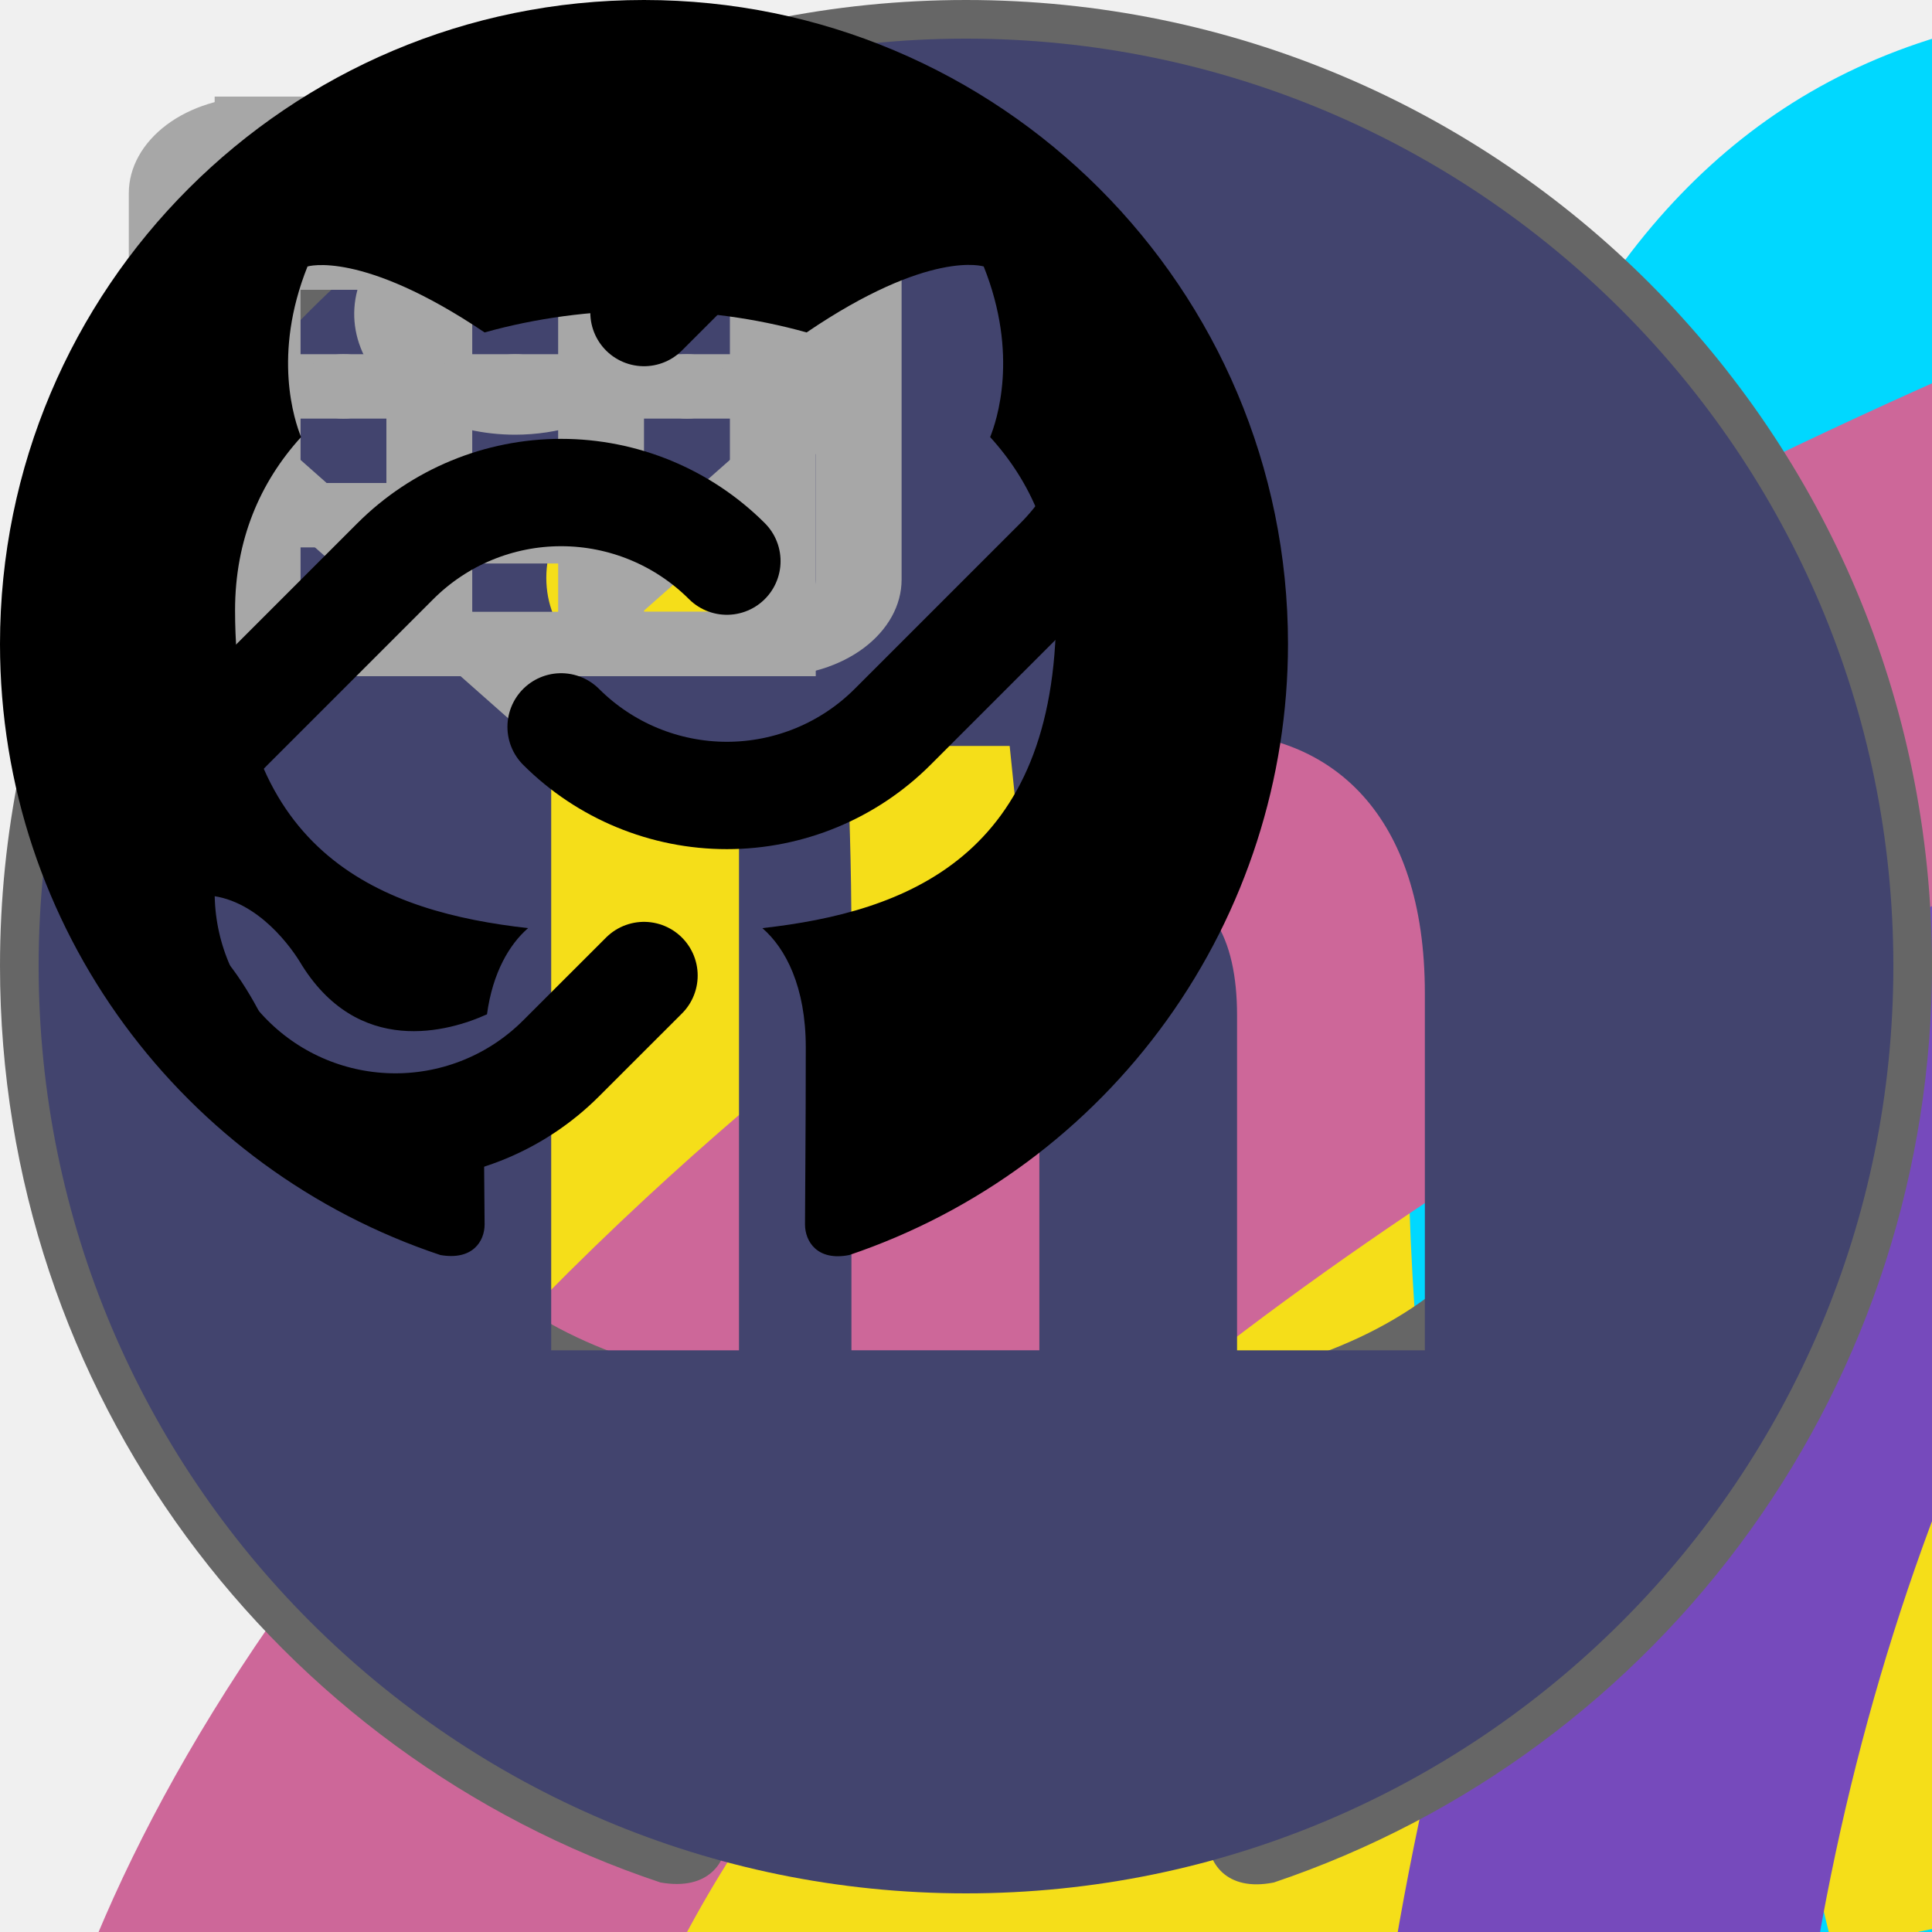
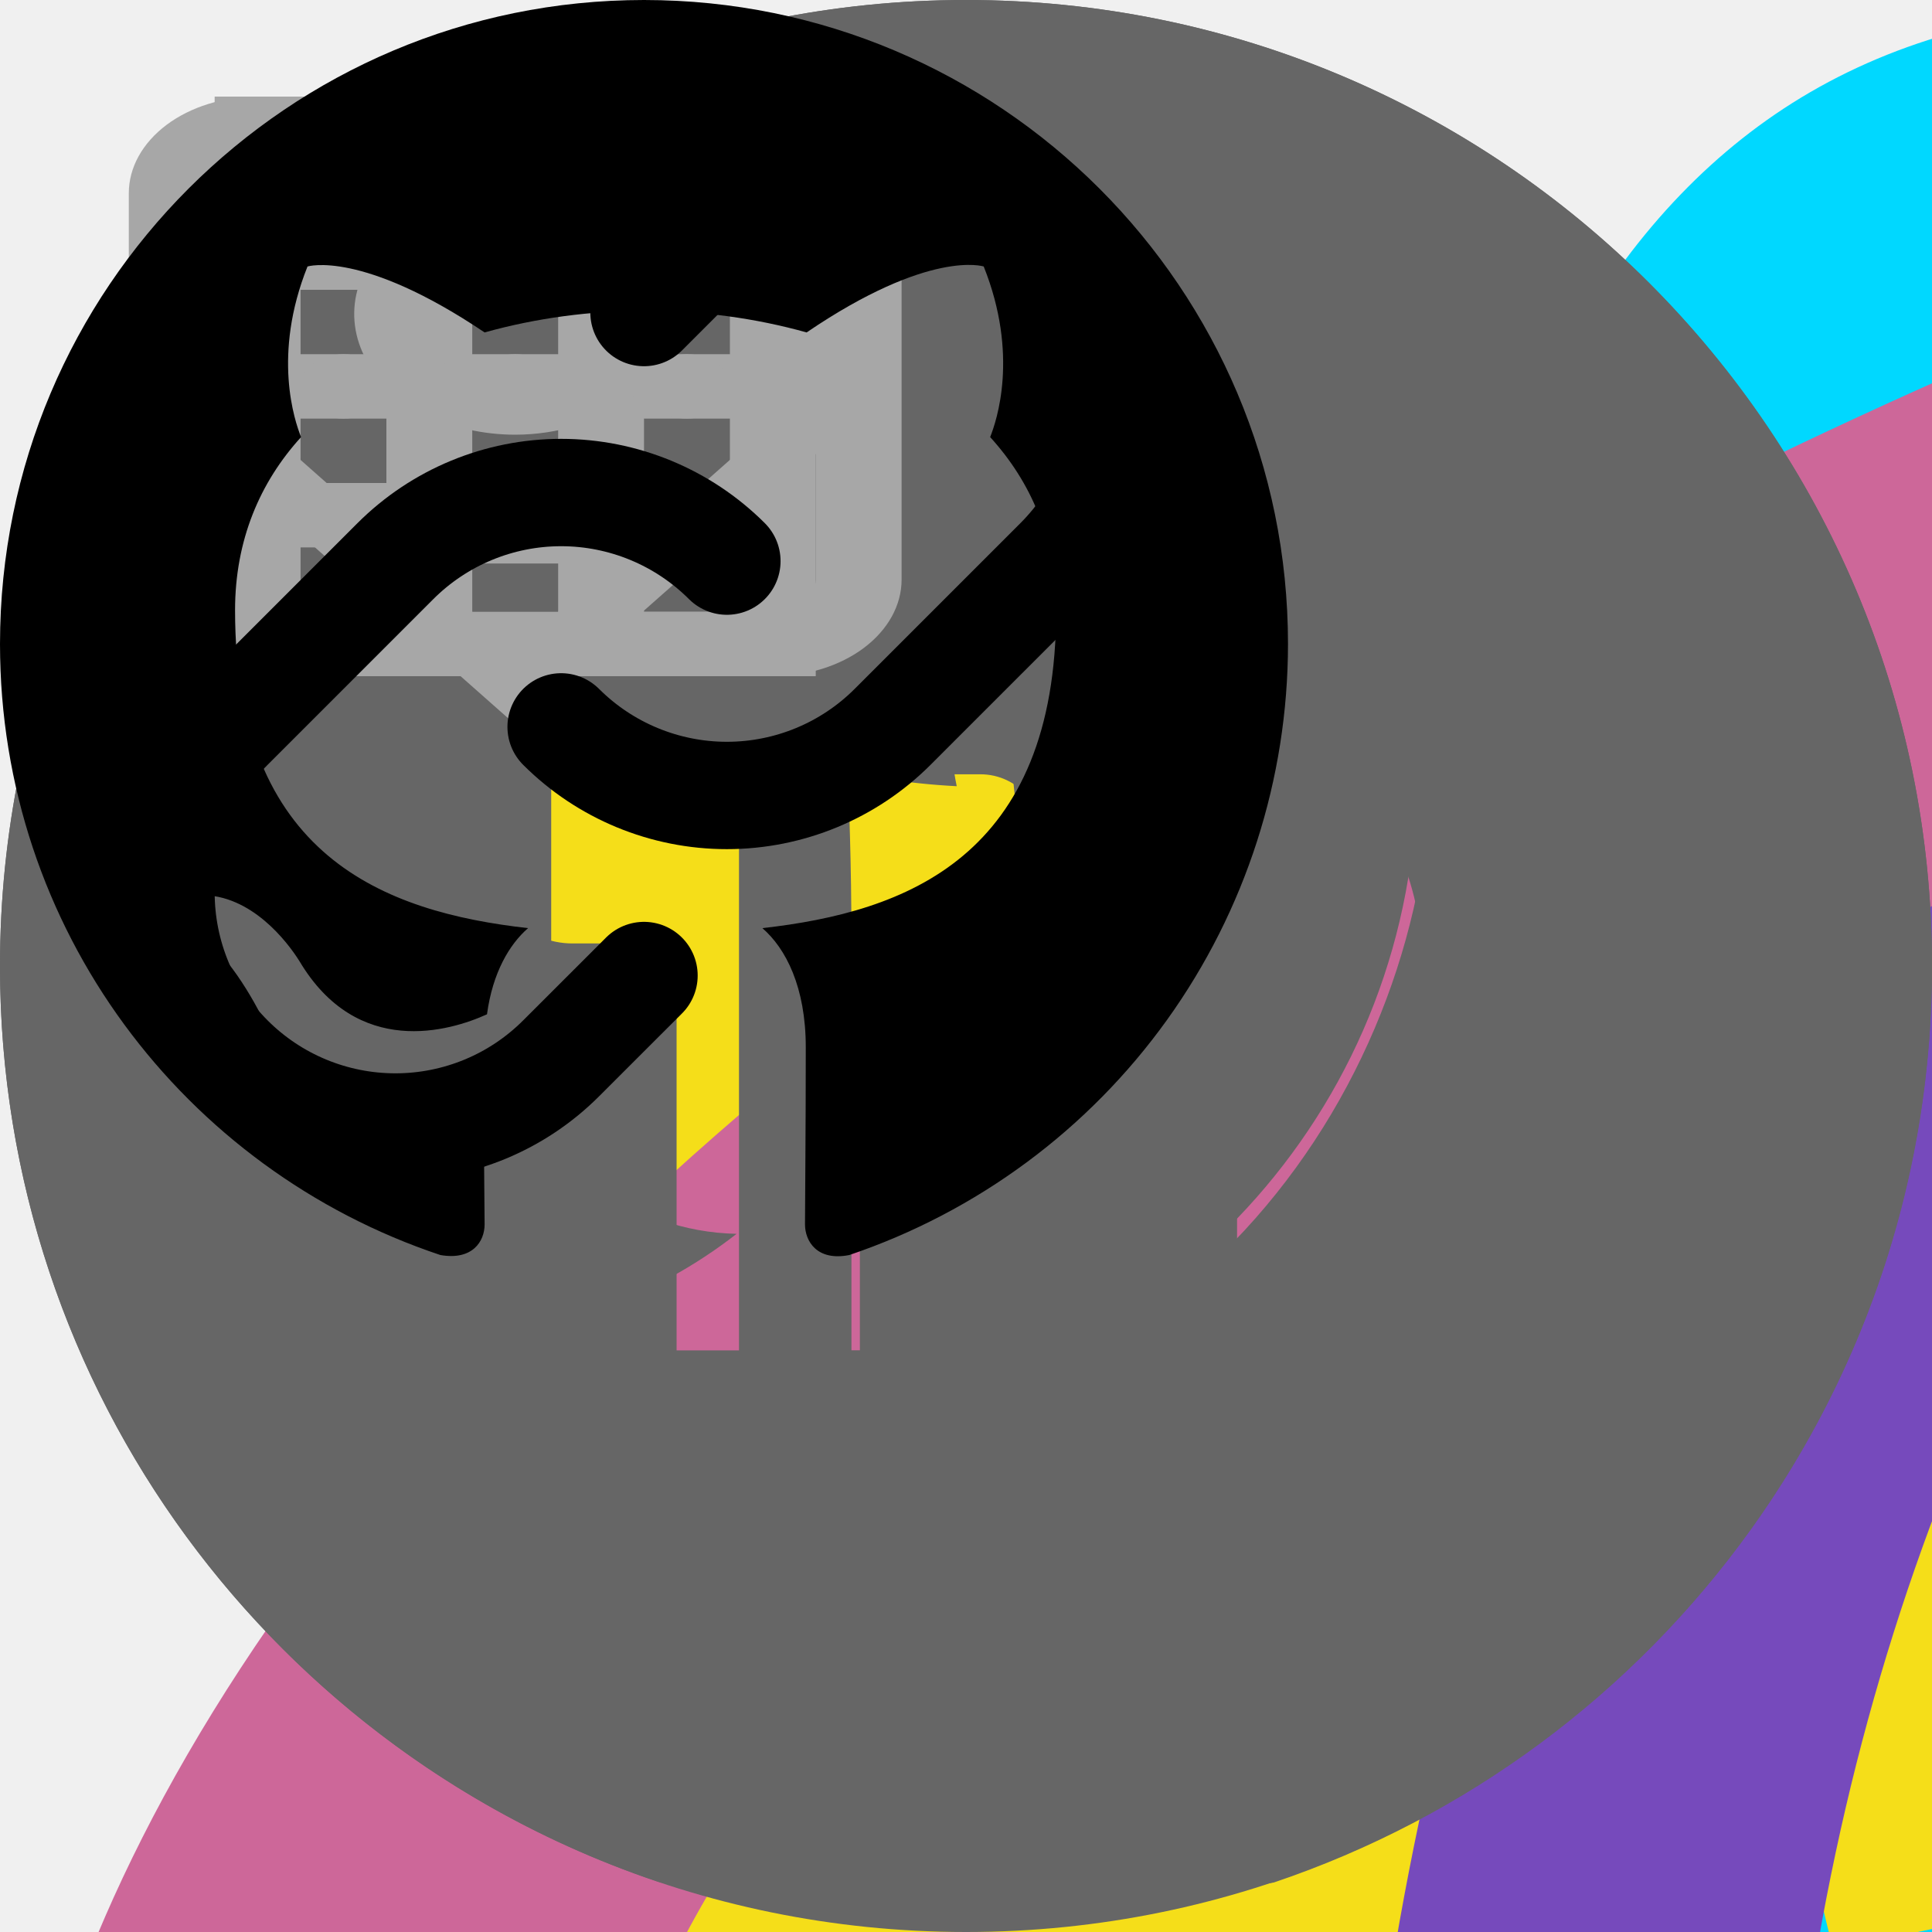
<svg xmlns="http://www.w3.org/2000/svg" width="30" height="30" viewBox="0 0 30 30" fill="none">
  <g id="css">
    <path id="Vector" d="M22.133 101.154L13.71 7.438H106.29L97.856 101.139L59.944 111.562L22.133 101.154Z" fill="#1572B6" />
    <path id="Vector_2" d="M60 103.597L90.638 95.174L97.845 15.102H60V103.597Z" fill="#33A9DC" />
    <path id="Vector_3" d="M60 49.054H75.338L76.395 37.284H60V25.79H89.062L88.785 28.872L85.939 60.549H60V49.054Z" fill="white" />
    <path id="Vector_4" d="M60.071 78.904L60.019 78.919L47.111 75.461L46.286 66.294H34.65L36.274 84.341L60.015 90.879L60.071 90.864V78.904Z" fill="#EBEBEB" />
    <path id="Vector_5" d="M74.351 60.062L72.956 75.453L60.03 78.912V90.871L83.79 84.341L83.966 82.4L85.98 60.062H74.351Z" fill="white" />
    <path id="Vector_6" d="M60.041 25.79V37.284H32.044L31.811 34.7L31.282 28.872L31.005 25.79H60.041ZM60 49.054V60.549H47.254L47.021 57.964L46.496 52.137L46.219 49.054H60Z" fill="#EBEBEB" />
  </g>
  <g id="git-icon">
    <g clip-path="url(#clip0_2_5685)">
      <path id="Vector" d="M103.02 47.822L57.176 1.98C54.537 -0.66 50.255 -0.66 47.613 1.98L38.094 11.5L50.17 23.576C52.976 22.628 56.194 23.264 58.431 25.501C60.679 27.753 61.311 30.998 60.339 33.813L71.978 45.452C74.793 44.482 78.042 45.109 80.291 47.362C83.434 50.504 83.434 55.596 80.291 58.74C77.147 61.884 72.055 61.884 68.909 58.74C66.545 56.373 65.961 52.901 67.158 49.989L56.305 39.135L56.303 67.697C57.09 68.086 57.809 68.6 58.431 69.219C61.574 72.361 61.574 77.453 58.431 80.6C55.287 83.742 50.193 83.742 47.053 80.6C43.91 77.453 43.91 72.361 47.053 69.219C47.807 68.466 48.702 67.869 49.687 67.463V38.635C48.7 38.232 47.805 37.635 47.053 36.879C44.672 34.501 44.1 31.007 45.32 28.083L33.415 16.177L1.981 47.61C-0.66 50.252 -0.66 54.535 1.981 57.175L47.826 103.018C50.465 105.658 54.746 105.658 57.389 103.018L103.019 57.388C105.66 54.747 105.66 50.462 103.019 47.822" fill="#DE4C36" />
    </g>
    <defs>
      <clipPath id="clip0_2_5685">
        <rect width="105" height="105" fill="white" />
      </clipPath>
    </defs>
  </g>
  <g id="github">
    <path id="Vector" fill-rule="evenodd" clip-rule="evenodd" d="M44 0C19.69 0 0 19.69 0 44C0 63.47 12.595 79.915 30.085 85.745C32.285 86.13 33.11 84.81 33.11 83.655C33.11 82.61 33.055 79.145 33.055 75.46C22 77.495 19.14 72.765 18.26 70.29C17.765 69.025 15.62 65.12 13.75 64.075C12.21 63.25 10.01 61.215 13.695 61.16C17.16 61.105 19.635 64.35 20.46 65.67C24.42 72.325 30.745 70.455 33.275 69.3C33.66 66.44 34.815 64.515 36.08 63.415C26.29 62.315 16.06 58.52 16.06 41.69C16.06 36.905 17.765 32.945 20.57 29.865C20.13 28.765 18.59 24.255 21.01 18.205C21.01 18.205 24.695 17.05 33.11 22.715C36.63 21.725 40.37 21.23 44.11 21.23C47.85 21.23 51.59 21.725 55.11 22.715C63.525 16.995 67.21 18.205 67.21 18.205C69.63 24.255 68.09 28.765 67.65 29.865C70.455 32.945 72.16 36.85 72.16 41.69C72.16 58.575 61.875 62.315 52.085 63.415C53.68 64.79 55.055 67.43 55.055 71.555C55.055 77.44 55 82.17 55 83.655C55 84.81 55.825 86.185 58.025 85.745C66.76 82.796 74.35 77.182 79.727 69.694C85.104 62.205 87.997 53.219 88 44C88 19.69 68.31 0 44 0Z" fill="black" />
  </g>
  <g id="html">
    <path id="Vector" d="M22.132 102.004L13.706 7.5H106.294L97.856 101.989L59.944 112.5L22.132 102.004Z" fill="#E44F26" />
    <path id="Vector_2" d="M60 104.468L90.638 95.974L97.845 15.229H60V104.468Z" fill="#F1662A" />
    <path id="Vector_3" d="M60 50.276H44.663L43.605 38.407H60V26.816H30.938L31.215 29.929L34.061 61.867H60V50.276ZM60 80.377L59.947 80.392L47.04 76.909L46.215 67.665H34.579L36.203 85.86L59.947 92.453L60 92.438V80.377Z" fill="#EBEBEB" />
    <path id="Vector_4" d="M59.959 50.276V61.867H74.231L72.889 76.901L59.959 80.389V92.449L83.723 85.86L83.895 83.903L86.618 53.389L86.903 50.276H59.959ZM59.959 26.816V38.407H87.957L88.189 35.805L88.718 29.929L88.995 26.816H59.959Z" fill="white" />
  </g>
  <g id="js">
    <path id="Vector" d="M7.5 7.5H112.5V112.5H7.5V7.5Z" fill="#F5DE19" />
    <path id="Vector_2" d="M78.034 89.531C78.928 91.349 80.318 92.876 82.043 93.938C83.768 94.999 85.758 95.552 87.784 95.531C91.871 95.531 94.485 93.487 94.485 90.656C94.485 87.281 91.8 86.074 87.3 84.105L84.832 83.047C77.707 80.014 72.983 76.215 72.983 68.183C72.983 60.784 78.608 55.148 87.431 55.148C90.288 54.941 93.142 55.581 95.637 56.986C98.132 58.391 100.159 60.499 101.464 63.049L93.75 67.98C93.248 66.716 92.373 65.635 91.242 64.879C90.111 64.124 88.776 63.73 87.416 63.75C86.823 63.691 86.224 63.755 85.657 63.94C85.09 64.125 84.567 64.427 84.123 64.824C83.679 65.222 83.323 65.709 83.077 66.252C82.831 66.795 82.701 67.384 82.695 67.98C82.695 70.939 84.529 72.139 88.763 73.98L91.23 75.037C99.615 78.634 104.355 82.297 104.355 90.536C104.355 99.42 97.376 104.287 88.005 104.287C84.354 104.52 80.713 103.691 77.522 101.901C74.332 100.11 71.727 97.434 70.024 94.196L78.034 89.531ZM43.178 90.386C44.726 93.135 46.136 95.46 49.526 95.46C52.766 95.46 54.814 94.192 54.814 89.261V55.71H64.68V89.392C64.68 99.608 58.68 104.257 49.946 104.257C46.859 104.426 43.793 103.657 41.151 102.051C38.51 100.444 36.416 98.076 35.145 95.257L43.178 90.386Z" fill="black" />
  </g>
  <g id="react">
    <g clip-path="url(#clip0_2_5687)">
      <path id="Vector" d="M92.906 32.703C91.703 32.289 90.49 31.905 89.269 31.552C89.474 30.711 89.663 29.879 89.83 29.062C92.584 15.648 90.784 4.842 84.636 1.284C78.742 -2.127 69.102 1.429 59.366 9.933C58.406 10.773 57.468 11.637 56.552 12.524C55.939 11.934 55.315 11.356 54.68 10.789C44.477 1.696 34.249 -2.136 28.108 1.432C22.219 4.854 20.475 15.013 22.954 27.725C23.2 28.984 23.479 30.237 23.789 31.482C22.341 31.895 20.944 32.334 19.607 32.802C7.644 36.988 0.005 43.548 0.005 50.353C0.005 57.381 8.206 64.43 20.666 68.704C21.676 69.049 22.695 69.369 23.721 69.663C23.387 71.004 23.092 72.354 22.834 73.711C20.471 86.204 22.316 96.122 28.189 99.522C34.255 103.033 44.437 99.425 54.35 90.727C55.154 90.02 55.941 89.293 56.708 88.546C57.7 89.507 58.719 90.439 59.763 91.343C69.366 99.636 78.85 102.985 84.718 99.576C90.778 96.055 92.748 85.4 90.191 72.436C89.989 71.42 89.763 70.409 89.513 69.405C90.228 69.192 90.93 68.973 91.614 68.746C104.567 64.438 112.995 57.475 112.995 50.353C112.995 43.523 105.109 36.919 92.906 32.703ZM90.096 64.147C89.478 64.353 88.844 64.55 88.198 64.743C86.768 60.2 84.838 55.368 82.477 50.376C84.73 45.504 86.586 40.734 87.976 36.22C89.132 36.556 90.253 36.91 91.335 37.283C101.791 40.896 108.168 46.237 108.168 50.353C108.168 54.737 101.28 60.428 90.096 64.147ZM85.456 73.376C86.586 79.109 86.748 84.292 85.999 88.344C85.326 91.984 83.973 94.412 82.299 95.384C78.738 97.453 71.123 94.764 62.911 87.671C61.94 86.831 60.993 85.963 60.07 85.07C63.254 81.576 66.436 77.513 69.541 73.001C75.004 72.514 80.164 71.719 84.844 70.633C85.069 71.543 85.273 72.457 85.456 73.376ZM38.526 95.026C35.047 96.259 32.276 96.295 30.601 95.325C27.037 93.262 25.555 85.298 27.576 74.615C27.816 73.353 28.091 72.097 28.401 70.85C33.029 71.878 38.152 72.617 43.627 73.062C46.754 77.478 50.028 81.536 53.327 85.089C52.626 85.77 51.908 86.434 51.174 87.079C46.79 90.925 42.397 93.654 38.526 95.026ZM22.228 64.12C16.718 62.23 12.168 59.774 9.049 57.093C6.246 54.685 4.832 52.293 4.832 50.353C4.832 46.223 10.966 40.956 21.196 37.377C22.438 36.943 23.737 36.533 25.085 36.148C26.5 40.764 28.354 45.59 30.592 50.471C28.325 55.423 26.444 60.327 25.016 64.997C24.08 64.728 23.15 64.436 22.228 64.12ZM27.691 26.795C25.567 15.903 26.978 7.687 30.527 5.625C34.307 3.429 42.665 6.56 51.475 14.412C52.05 14.925 52.615 15.448 53.171 15.982C49.888 19.52 46.644 23.548 43.545 27.937C38.231 28.431 33.144 29.225 28.468 30.289C28.18 29.131 27.921 27.966 27.691 26.795V26.795ZM76.43 38.874C75.325 36.959 74.18 35.068 72.994 33.202C76.599 33.66 80.053 34.267 83.297 35.01C82.323 38.142 81.109 41.417 79.681 44.775C78.636 42.787 77.553 40.819 76.43 38.874ZM56.554 19.444C58.781 21.865 61.01 24.568 63.203 27.5C58.755 27.289 54.298 27.289 49.849 27.498C52.044 24.592 54.293 21.893 56.554 19.444ZM36.551 38.907C35.442 40.837 34.379 42.792 33.361 44.771C31.956 41.425 30.753 38.136 29.771 34.958C32.995 34.235 36.433 33.643 40.015 33.194C38.816 35.07 37.661 36.975 36.551 38.907V38.907ZM40.118 67.857C36.417 67.442 32.927 66.881 29.704 66.177C30.702 62.943 31.931 59.583 33.367 56.165C34.389 58.146 35.457 60.103 36.57 62.033C37.715 64.018 38.9 65.961 40.118 67.857ZM56.688 81.603C54.4 79.126 52.118 76.385 49.889 73.437C52.053 73.522 54.258 73.566 56.5 73.566C58.803 73.566 61.08 73.514 63.32 73.414C61.12 76.415 58.899 79.159 56.688 81.603ZM79.726 55.991C81.237 59.446 82.509 62.788 83.52 65.967C80.244 66.717 76.707 67.321 72.98 67.77C74.174 65.87 75.331 63.946 76.449 62C77.586 60.021 78.678 58.018 79.726 55.991ZM72.268 59.579C70.556 62.563 68.749 65.491 66.847 68.357C63.404 68.602 59.952 68.723 56.5 68.722C52.984 68.722 49.563 68.612 46.27 68.397C44.319 65.538 42.477 62.605 40.747 59.606H40.748C39.026 56.623 37.418 53.575 35.926 50.468C37.414 47.362 39.017 44.312 40.733 41.327L40.733 41.327C42.448 38.341 44.275 35.421 46.211 32.573C49.571 32.318 53.017 32.185 56.499 32.185H56.5C59.998 32.185 63.448 32.319 66.808 32.577C68.724 35.419 70.54 38.33 72.252 41.301C73.974 44.28 75.598 47.315 77.123 50.4C75.614 53.517 73.994 56.578 72.268 59.579ZM82.225 5.481C86.009 7.671 87.48 16.502 85.103 28.084C84.951 28.823 84.781 29.576 84.595 30.339C79.907 29.253 74.817 28.445 69.487 27.943C66.383 23.506 63.166 19.472 59.936 15.979C60.782 15.16 61.649 14.363 62.535 13.587C70.877 6.301 78.673 3.425 82.225 5.481ZM56.5 40.226C62.072 40.226 66.59 44.76 66.59 50.353C66.59 55.946 62.072 60.48 56.5 60.48C50.928 60.48 46.41 55.946 46.41 50.353C46.41 44.76 50.928 40.226 56.5 40.226Z" fill="#00D8FF" />
    </g>
    <defs>
      <clipPath id="clip0_2_5687">
        <rect width="113" height="101" fill="white" />
      </clipPath>
    </defs>
  </g>
  <g id="redux">
    <path id="Vector" d="M72.697 69.563C76.569 69.162 79.506 65.824 79.373 61.818C79.239 57.813 75.901 54.609 71.896 54.609H71.629C67.49 54.742 64.286 58.214 64.419 62.352C64.553 64.355 65.354 66.091 66.555 67.293C62.016 76.239 55.073 82.781 44.659 88.255C37.583 91.993 30.24 93.329 22.897 92.394C16.889 91.593 12.216 88.923 9.278 84.516C5.006 77.974 4.606 70.897 8.211 63.821C10.748 58.748 14.752 55.009 17.289 53.14C16.755 51.404 15.954 48.467 15.554 46.331C-3.806 60.35 -1.803 79.309 4.072 88.255C8.477 94.931 17.423 99.07 27.303 99.07C29.973 99.07 32.643 98.803 35.313 98.136C52.403 94.797 65.354 84.65 72.697 69.563ZM96.195 53.007C86.048 41.123 71.095 34.581 54.005 34.581H51.869C50.668 32.178 48.131 30.575 45.327 30.575H45.06C40.921 30.709 37.717 34.18 37.85 38.32C37.984 42.325 41.322 45.529 45.327 45.529H45.594C48.531 45.396 51.068 43.527 52.136 40.99H54.539C64.686 40.99 74.299 43.927 82.978 49.668C89.653 54.075 94.46 59.816 97.13 66.759C99.4 72.366 99.266 77.841 96.863 82.514C93.125 89.59 86.85 93.462 78.572 93.462C73.231 93.462 68.158 91.86 65.487 90.658C64.019 91.993 61.348 94.129 59.479 95.465C65.221 98.135 71.095 99.604 76.703 99.604C89.52 99.604 98.999 92.528 102.604 85.451C106.476 77.707 106.209 64.355 96.195 53.007ZM28.371 71.832C28.505 75.838 31.842 79.042 35.847 79.042H36.115C40.254 78.909 43.458 75.437 43.324 71.298C43.191 67.292 39.853 64.088 35.847 64.088H35.581C35.313 64.088 34.913 64.088 34.646 64.221C29.172 55.142 26.902 45.262 27.704 34.581C28.237 26.57 30.908 19.627 35.581 13.885C39.453 8.945 46.929 6.542 52.003 6.409C66.155 6.141 72.163 23.766 72.564 30.842C74.299 31.243 77.237 32.178 79.239 32.845C77.637 11.216 64.286 0 51.469 0C39.452 0 28.371 8.679 23.965 21.496C17.823 38.587 21.829 55.009 29.305 67.96C28.638 68.895 28.237 70.364 28.371 71.832V71.832Z" fill="#764ABC" />
  </g>
  <g id="sass">
    <g clip-path="url(#clip0_2_5689)">
      <path id="Vector" d="M100.673 50.077C96.603 50.097 93.065 51.069 90.103 52.506C89.016 50.372 87.93 48.471 87.738 47.076C87.525 45.449 87.269 44.456 87.525 42.512C87.781 40.568 88.931 37.8 88.91 37.589C88.889 37.378 88.654 36.385 86.31 36.364C83.966 36.342 81.941 36.807 81.707 37.42C81.472 38.033 81.025 39.427 80.727 40.864C80.322 42.977 76.039 50.52 73.588 54.471C72.799 52.929 72.117 51.577 71.968 50.499C71.755 48.872 71.499 47.879 71.755 45.935C72.011 43.991 73.162 41.224 73.14 41.012C73.119 40.801 72.884 39.807 70.54 39.787C68.196 39.765 66.171 40.23 65.937 40.843C65.703 41.456 65.447 42.892 64.957 44.287C64.467 45.682 58.777 58.275 57.285 61.529C56.682 62.845 56.05 64.149 55.389 65.438C55.389 65.438 55.367 65.501 55.303 65.607C55.095 66.011 54.882 66.412 54.664 66.811V66.832C54.344 67.403 54.004 67.931 53.833 67.931C53.705 67.931 53.471 66.409 53.876 64.339C54.728 59.965 56.752 53.161 56.731 52.929C56.731 52.802 57.115 51.619 55.41 51.006C53.748 50.393 53.151 51.407 53.002 51.407C52.853 51.407 52.746 51.767 52.746 51.767C52.746 51.767 54.6 44.118 49.209 44.118C45.842 44.118 41.196 47.773 38.894 51.069C36.278 52.481 33.664 53.897 31.052 55.317C29.795 56.014 28.495 56.711 27.28 57.366C27.195 57.282 27.11 57.176 27.024 57.092C20.503 50.182 8.442 45.301 8.953 36.026C9.145 32.645 10.317 23.77 32.118 12.995C50.061 4.226 64.339 6.655 66.811 12.044C70.348 19.735 59.161 34.018 40.62 36.089C33.545 36.871 29.837 34.166 28.9 33.152C27.92 32.095 27.77 32.032 27.408 32.243C26.811 32.561 27.195 33.511 27.408 34.06C27.962 35.497 30.242 38.033 34.099 39.28C37.509 40.378 45.799 40.991 55.836 37.145C67.067 32.835 75.847 20.855 73.268 10.818C70.689 0.634 53.641 -2.726 37.509 2.958C27.92 6.339 17.52 11.663 10.04 18.594C1.154 26.834 -0.253 33.997 0.322 36.998C2.39 47.647 17.201 54.577 23.125 59.711C22.826 59.88 22.549 60.029 22.315 60.156C19.353 61.613 8.058 67.466 5.245 73.657C2.049 80.672 5.757 85.701 8.208 86.376C15.815 88.469 23.636 84.708 27.834 78.495C32.032 72.283 31.521 64.212 29.582 60.514C29.56 60.472 29.539 60.43 29.496 60.388C30.264 59.944 31.052 59.479 31.819 59.035C33.23 58.209 34.658 57.413 36.103 56.647C35.378 58.613 34.845 60.958 34.59 64.339C34.27 68.311 35.91 73.466 38.063 75.495C39.022 76.383 40.151 76.404 40.876 76.404C43.391 76.404 44.52 74.333 45.778 71.882C47.312 68.882 48.697 65.395 48.697 65.395C48.697 65.395 46.971 74.819 51.66 74.819C53.364 74.819 55.09 72.621 55.858 71.502V71.523C55.858 71.523 55.9 71.459 55.986 71.311C56.156 71.037 56.262 70.867 56.262 70.867V70.826C56.944 69.642 58.479 66.959 60.759 62.5C63.7 56.753 66.534 49.57 66.534 49.57C66.534 49.57 66.79 51.323 67.663 54.239C68.175 55.95 69.24 57.831 70.093 59.648C69.411 60.599 68.985 61.127 68.985 61.127L69.006 61.148C68.452 61.867 67.855 62.648 67.195 63.409C64.872 66.156 62.102 69.305 61.718 70.213C61.27 71.29 61.377 72.072 62.23 72.706C62.847 73.171 63.955 73.234 65.085 73.171C67.174 73.023 68.644 72.516 69.368 72.199C70.498 71.798 71.819 71.185 73.055 70.276C75.335 68.607 76.72 66.219 76.593 63.071C76.528 61.339 75.953 59.606 75.25 57.979C75.463 57.683 75.655 57.387 75.868 57.092C79.469 51.872 82.261 46.146 82.261 46.146C82.261 46.146 82.517 47.9 83.391 50.816C83.817 52.295 84.691 53.901 85.457 55.464C82.069 58.19 79.981 61.359 79.235 63.43C77.893 67.276 78.936 69.008 80.918 69.41C81.813 69.6 83.092 69.177 84.03 68.776C85.223 68.396 86.63 67.741 87.972 66.768C90.253 65.1 92.447 62.775 92.32 59.627C92.255 58.19 91.872 56.774 91.339 55.401C94.216 54.218 97.924 53.563 102.655 54.112C112.799 55.295 114.802 61.571 114.418 64.212C114.035 66.853 111.904 68.29 111.201 68.734C110.497 69.178 110.263 69.325 110.327 69.642C110.412 70.107 110.753 70.086 111.35 70.001C112.181 69.854 116.678 67.867 116.869 63.008C117.189 56.796 111.222 50.013 100.673 50.077ZM22.421 76.235C19.054 79.869 14.366 81.242 12.342 80.08C10.168 78.833 11.02 73.466 15.155 69.621C17.669 67.276 20.908 65.099 23.061 63.768C23.551 63.472 24.276 63.05 25.149 62.522C25.298 62.437 25.384 62.395 25.384 62.395L25.895 62.078C27.408 67.571 25.959 72.41 22.421 76.235ZM46.928 59.711C45.756 62.543 43.306 69.79 41.814 69.389C40.535 69.051 39.747 63.557 41.558 58.127C42.474 55.401 44.414 52.147 45.543 50.88C47.376 48.851 49.401 48.174 49.89 48.999C50.509 50.077 47.653 57.937 46.928 59.711ZM67.152 69.304C66.662 69.558 66.193 69.727 65.98 69.6C65.831 69.515 66.193 69.177 66.193 69.177C66.193 69.177 68.729 66.473 69.731 65.247C70.306 64.529 70.988 63.684 71.713 62.733V63.008C71.713 66.24 68.558 68.417 67.152 69.304H67.152ZM82.751 65.776C82.389 65.522 82.453 64.677 83.667 62.035C84.136 61 85.244 59.268 87.141 57.599C87.354 58.275 87.504 58.93 87.482 59.542C87.461 63.62 84.52 65.142 82.751 65.776Z" fill="#CD6799" />
    </g>
    <defs>
      <clipPath id="clip0_2_5689">
        <rect width="117" height="87" fill="white" />
      </clipPath>
    </defs>
  </g>
  <g id="tailwind">
    <path id="Vector" d="M36.844 56.084C40.665 40.801 50.217 33.159 65.5 33.159C88.425 33.159 91.291 50.353 102.753 53.219C110.395 55.129 117.081 52.264 122.812 44.622C118.992 59.905 109.44 67.547 94.156 67.547C71.231 67.547 68.366 50.353 56.903 47.487C49.261 45.577 42.575 48.443 36.844 56.084ZM8.188 90.472C12.008 75.189 21.56 67.547 36.844 67.547C59.769 67.547 62.634 84.741 74.097 87.606C81.739 89.517 88.425 86.651 94.156 79.009C90.335 94.293 80.783 101.934 65.5 101.934C42.575 101.934 39.709 84.741 28.247 81.875C20.605 79.965 13.919 82.83 8.188 90.472Z" fill="#44A8B3" />
  </g>
  <g id="vscode">
    <path id="Vector" d="M101.535 17.605L81.354 7.889C80.214 7.339 78.932 7.158 77.685 7.37C76.437 7.582 75.287 8.177 74.393 9.072L8.33 69.3C7.529 70.027 7.049 71.043 6.996 72.124C6.944 73.205 7.323 74.263 8.05 75.064C8.138 75.159 8.225 75.25 8.32 75.334L13.713 80.234C14.418 80.875 15.325 81.25 16.277 81.292C17.229 81.334 18.166 81.042 18.925 80.465L98.497 20.125C99.098 19.669 99.814 19.39 100.566 19.319C101.317 19.248 102.073 19.388 102.749 19.723C103.425 20.058 103.993 20.576 104.391 21.217C104.789 21.858 105 22.598 105 23.352V23.117C105 21.966 104.675 20.837 104.062 19.862C103.449 18.887 102.573 18.105 101.535 17.605Z" fill="#0065A9" />
    <path id="Vector_2" d="M101.535 94.395L81.354 104.115C80.214 104.662 78.932 104.843 77.685 104.631C76.438 104.419 75.288 103.825 74.393 102.932L8.33 42.7C7.529 41.973 7.049 40.957 6.996 39.876C6.944 38.795 7.323 37.737 8.05 36.935C8.138 36.841 8.225 36.75 8.32 36.666L13.713 31.766C14.419 31.122 15.328 30.746 16.282 30.704C17.237 30.662 18.175 30.956 18.935 31.535L98.497 91.875C99.098 92.331 99.814 92.61 100.566 92.681C101.317 92.752 102.073 92.612 102.749 92.277C103.425 91.942 103.993 91.424 104.391 90.783C104.789 90.142 105 89.403 105 88.648V88.9C104.996 90.049 104.669 91.173 104.057 92.145C103.444 93.117 102.57 93.897 101.535 94.395Z" fill="#007ACC" />
    <path id="Vector_3" d="M81.354 104.114C80.214 104.662 78.932 104.843 77.685 104.631C76.438 104.419 75.287 103.825 74.392 102.931C74.895 103.428 75.533 103.764 76.226 103.899C76.919 104.034 77.637 103.962 78.289 103.691C78.941 103.42 79.499 102.963 79.892 102.376C80.285 101.79 80.497 101.1 80.5 100.394V11.606C80.501 10.896 80.29 10.203 79.897 9.613C79.502 9.023 78.942 8.563 78.287 8.292C77.631 8.02 76.91 7.949 76.214 8.088C75.518 8.227 74.879 8.57 74.378 9.072C75.273 8.177 76.423 7.582 77.67 7.37C78.917 7.157 80.2 7.337 81.34 7.885L101.517 17.587C102.559 18.084 103.438 18.866 104.054 19.841C104.67 20.817 104.998 21.946 105 23.1V88.9C105 90.053 104.675 91.182 104.061 92.158C103.447 93.134 102.571 93.917 101.531 94.416L81.354 104.114Z" fill="#1F9CF0" />
  </g>
  <g id="git">
    <path id="Vector" fill-rule="evenodd" clip-rule="evenodd" d="M15 0C6.713 0 0 6.713 0 15C0 21.637 4.294 27.244 10.256 29.231C11.006 29.363 11.287 28.913 11.287 28.519C11.287 28.163 11.269 26.981 11.269 25.725C7.5 26.419 6.525 24.806 6.225 23.962C6.056 23.531 5.325 22.2 4.688 21.844C4.162 21.562 3.413 20.869 4.669 20.85C5.85 20.831 6.694 21.938 6.975 22.387C8.325 24.656 10.481 24.019 11.344 23.625C11.475 22.65 11.869 21.994 12.3 21.619C8.963 21.244 5.475 19.95 5.475 14.213C5.475 12.581 6.056 11.231 7.013 10.181C6.862 9.806 6.338 8.269 7.162 6.206C7.162 6.206 8.419 5.812 11.287 7.744C12.488 7.406 13.762 7.237 15.037 7.237C16.312 7.237 17.587 7.406 18.788 7.744C21.656 5.794 22.913 6.206 22.913 6.206C23.738 8.269 23.212 9.806 23.062 10.181C24.019 11.231 24.6 12.562 24.6 14.213C24.6 19.969 21.094 21.244 17.756 21.619C18.3 22.087 18.769 22.988 18.769 24.394C18.769 26.4 18.75 28.012 18.75 28.519C18.75 28.913 19.031 29.381 19.781 29.231C22.759 28.226 25.346 26.312 27.18 23.759C29.013 21.206 29.999 18.143 30 15C30 6.713 23.288 0 15 0Z" fill="#666666" />
  </g>
-   <g id="linkedin">
-     <g id="entypo-social:linkedin-with-circle" clip-path="url(#clip0_2_5824)">
-       <path id="Vector" d="M15 0.6C7.047 0.6 0.6 7.047 0.6 15C0.6 22.953 7.047 29.4 15 29.4C22.953 29.4 29.4 22.953 29.4 15C29.4 7.047 22.953 0.6 15 0.6ZM11.475 20.968H8.559V11.585H11.475V20.968ZM9.999 10.432C9.078 10.432 8.483 9.78 8.483 8.973C8.483 8.149 9.096 7.516 10.037 7.516C10.977 7.516 11.553 8.149 11.571 8.973C11.571 9.78 10.977 10.432 9.999 10.432ZM22.125 20.968H19.209V15.768C19.209 14.557 18.786 13.736 17.732 13.736C16.926 13.736 16.448 14.292 16.236 14.828C16.158 15.018 16.139 15.288 16.139 15.556V20.967H13.221V14.577C13.221 13.405 13.184 12.426 13.145 11.583H15.678L15.812 12.886H15.87C16.254 12.274 17.195 11.371 18.768 11.371C20.687 11.371 22.125 12.657 22.125 15.42V20.968Z" fill="#42446E" />
+   <g id="linkedIn">
+     <g clip-path="url(#clip0_2_5677)">
+       <path d="M15 0.6C7.047 0.6 0.6 7.047 0.6 15C0.6 22.953 7.047 29.4 15 29.4C22.953 29.4 29.4 22.953 29.4 15C29.4 7.047 22.953 0.6 15 0.6ZM11.475 20.969H8.559V11.585H11.475V20.969ZM9.999 10.433C9.078 10.433 8.483 9.78 8.483 8.973C8.483 8.15 9.096 7.517 10.037 7.517C10.977 7.517 11.553 8.15 11.571 8.973C11.571 9.78 10.977 10.433 9.999 10.433ZM22.125 20.969H19.209V15.768C19.209 14.558 18.786 13.736 17.732 13.736C16.926 13.736 16.448 14.292 16.236 14.828C16.158 15.018 16.139 15.288 16.139 15.557V20.967H13.221V14.577C13.221 13.406 13.184 12.426 13.145 11.583H15.678L15.812 12.887H15.87C16.254 12.275 17.195 11.372 18.768 11.372C20.687 11.372 22.125 12.657 22.125 15.42V20.969Z" fill="#666666" />
    </g>
    <defs>
-       <clipPath id="clip0_2_5824">
+       <clipPath id="clip0_2_5677">
        <rect width="30" height="30" fill="white" />
      </clipPath>
    </defs>
  </g>
+   <g id="twitter">
+     <path d="M15 0C6.717 0 0 6.717 0 15C0 23.284 6.717 30 15 30C23.284 30 30 23.284 30 15C30 6.717 23.284 0 15 0ZM22.209 11.307C22.219 11.464 22.219 11.628 22.219 11.789C22.219 16.704 18.475 22.366 11.635 22.366C9.526 22.366 7.57 21.753 5.923 20.699C6.224 20.732 6.512 20.745 6.82 20.745C8.561 20.745 10.162 20.156 11.438 19.159C9.804 19.125 8.431 18.054 7.962 16.58C8.535 16.664 9.05 16.664 9.64 16.513C8.798 16.343 8.042 15.886 7.499 15.22C6.957 14.555 6.661 13.722 6.663 12.864V12.817C7.155 13.095 7.734 13.266 8.34 13.289C7.831 12.95 7.413 12.489 7.124 11.95C6.835 11.41 6.683 10.807 6.683 10.195C6.683 9.502 6.864 8.869 7.189 8.32C8.122 9.47 9.288 10.41 10.609 11.08C11.93 11.749 13.377 12.134 14.856 12.208C14.33 9.68 16.219 7.634 18.489 7.634C19.56 7.634 20.525 8.083 21.204 8.806C22.045 8.648 22.848 8.334 23.565 7.912C23.287 8.772 22.704 9.499 21.931 9.958C22.681 9.877 23.404 9.67 24.074 9.378C23.568 10.122 22.935 10.781 22.209 11.307V11.307Z" fill="#666666" />
+   </g>
  <g id="facebook">
-     <path d="M25,3C12.85,3,3,12.85,3,25c0,11.03,8.125,20.137,18.712,21.728V30.831h-5.443v-5.783h5.443v-3.848 c0-6.371,3.104-9.168,8.399-9.168c2.536,0,3.877,0.188,4.512,0.274v5.048h-3.612c-2.248,0-3.033,2.131-3.033,4.533v3.161h6.588 l-0.894,5.783h-5.694v15.944C38.716,45.318,47,36.137,47,25C47,12.85,37.15,3,25,3z" />
+     <path d="M11.666,2.005C6.62,2.17,2.374,6.251,2.025,11.288c-0.369,5.329,3.442,9.832,8.481,10.589V14.65H8.892 c-0.726,0-1.314-0.588-1.314-1.314v0c0-0.726,0.588-1.314,1.314-1.314h1.613v-1.749c0-2.896,1.411-4.167,3.818-4.167 c0.357,0,0.662,0.008,0.921,0.021c0.636,0.031,1.129,0.561,1.129,1.198v0c0,0.663-0.537,1.2-1.2,1.2h-0.442 c-1.022,0-1.379,0.969-1.379,2.061v1.437h1.87c0.591,0,1.043,0.527,0.953,1.111l-0.108,0.701c-0.073,0.47-0.477,0.817-0.953,0.817 h-1.762v7.247C18.235,21.236,22,17.062,22,12C22,6.366,17.341,1.821,11.666,2.005z" fill="#666666" />
  </g>
  <g id="company">
    <path id="Vector" d="M3.333 1.5V10.5H7.333V8.75H8.667V10.5H12.667V1.5H3.333ZM4.667 2.5H6V3.5H4.667V2.5ZM7.333 2.5H8.667V3.5H7.333V2.5ZM10 2.5H11.334V3.5H10V2.5ZM4.667 4.5H6V5.5H4.667V4.5ZM7.333 4.5H8.667V5.5H7.333V4.5ZM10 4.5H11.334V5.5H10V4.5ZM4.667 6.5H6V7.5H4.667V6.5ZM7.333 6.5H8.667V7.5H7.333V6.5ZM10 6.5H11.334V7.5H10V6.5ZM4.667 8.5H6V9.5H4.667V8.5ZM10 8.5H11.334V9.5H10V8.5Z" fill="#A7A7A7" />
  </g>
  <g id="location">
    <path id="Vector" d="M8 6.75C7.506 6.75 7.022 6.64 6.611 6.434C6.2 6.228 5.88 5.935 5.69 5.593C5.501 5.25 5.452 4.873 5.548 4.509C5.644 4.145 5.883 3.811 6.232 3.549C6.582 3.287 7.027 3.108 7.512 3.036C7.997 2.964 8.5 3.001 8.957 3.143C9.414 3.285 9.804 3.525 10.079 3.833C10.353 4.142 10.5 4.504 10.5 4.875C10.499 5.372 10.236 5.849 9.767 6.2C9.298 6.552 8.663 6.749 8 6.75ZM8 3.75C7.703 3.75 7.413 3.816 7.167 3.94C6.92 4.063 6.728 4.239 6.614 4.444C6.501 4.65 6.471 4.876 6.529 5.094C6.587 5.313 6.73 5.513 6.939 5.67C7.149 5.828 7.416 5.935 7.707 5.978C7.998 6.022 8.3 6 8.574 5.914C8.848 5.829 9.082 5.685 9.247 5.5C9.412 5.315 9.5 5.098 9.5 4.875C9.5 4.577 9.341 4.291 9.06 4.08C8.779 3.869 8.398 3.75 8 3.75Z" fill="#A7A7A7" />
    <path id="Vector_2" d="M8 11.25L3.782 7.519C3.723 7.463 3.665 7.407 3.608 7.35C2.888 6.638 2.498 5.769 2.5 4.875C2.5 3.781 3.079 2.732 4.111 1.958C5.142 1.185 6.541 0.75 8 0.75C9.459 0.75 10.858 1.185 11.889 1.958C12.921 2.732 13.5 3.781 13.5 4.875C13.502 5.768 13.113 6.637 12.393 7.349L12.392 7.35C12.392 7.35 12.242 7.498 12.22 7.518L8 11.25ZM4.406 6.898C4.407 6.898 4.523 7.014 4.55 7.038L8 10.091L11.455 7.034C11.477 7.014 11.594 6.897 11.595 6.897C12.183 6.315 12.501 5.605 12.5 4.875C12.5 3.98 12.026 3.121 11.182 2.489C10.338 1.856 9.193 1.5 8 1.5C6.807 1.5 5.662 1.856 4.818 2.489C3.974 3.121 3.5 3.98 3.5 4.875C3.499 5.606 3.817 6.316 4.407 6.898H4.406Z" fill="#A7A7A7" />
  </g>
  <g id="calendar">
    <g id="Group">
      <path id="Vector" d="M5.333 6.5C5.157 6.5 4.987 6.447 4.862 6.354C4.737 6.26 4.667 6.133 4.667 6C4.667 5.867 4.737 5.74 4.862 5.646C4.987 5.553 5.157 5.5 5.333 5.5C5.51 5.5 5.68 5.553 5.805 5.646C5.93 5.74 6 5.867 6 6C6 6.133 5.93 6.26 5.805 6.354C5.68 6.447 5.51 6.5 5.333 6.5ZM5.333 8.5C5.157 8.5 4.987 8.447 4.862 8.354C4.737 8.26 4.667 8.133 4.667 8C4.667 7.867 4.737 7.74 4.862 7.646C4.987 7.553 5.157 7.5 5.333 7.5C5.51 7.5 5.68 7.553 5.805 7.646C5.93 7.74 6 7.867 6 8C6 8.133 5.93 8.26 5.805 8.354C5.68 8.447 5.51 8.5 5.333 8.5ZM7.333 8C7.333 8.133 7.404 8.26 7.529 8.354C7.654 8.447 7.823 8.5 8 8.5C8.177 8.5 8.346 8.447 8.471 8.354C8.597 8.26 8.667 8.133 8.667 8C8.667 7.867 8.597 7.74 8.471 7.646C8.346 7.553 8.177 7.5 8 7.5C7.823 7.5 7.654 7.553 7.529 7.646C7.404 7.74 7.333 7.867 7.333 8ZM10.667 8.5C10.49 8.5 10.32 8.447 10.195 8.354C10.07 8.26 10 8.133 10 8C10 7.867 10.07 7.74 10.195 7.646C10.32 7.553 10.49 7.5 10.667 7.5C10.844 7.5 11.013 7.553 11.138 7.646C11.263 7.74 11.333 7.867 11.333 8C11.333 8.133 11.263 8.26 11.138 8.354C11.013 8.447 10.844 8.5 10.667 8.5ZM7.333 6C7.333 6.133 7.404 6.26 7.529 6.354C7.654 6.447 7.823 6.5 8 6.5C8.177 6.5 8.346 6.447 8.471 6.354C8.597 6.26 8.667 6.133 8.667 6C8.667 5.867 8.597 5.74 8.471 5.646C8.346 5.553 8.177 5.5 8 5.5C7.823 5.5 7.654 5.553 7.529 5.646C7.404 5.74 7.333 5.867 7.333 6ZM10.667 6.5C10.49 6.5 10.32 6.447 10.195 6.354C10.07 6.26 10 6.133 10 6C10 5.867 10.07 5.74 10.195 5.646C10.32 5.553 10.49 5.5 10.667 5.5C10.844 5.5 11.013 5.553 11.138 5.646C11.263 5.74 11.333 5.867 11.333 6C11.333 6.133 11.263 6.26 11.138 6.354C11.013 6.447 10.844 6.5 10.667 6.5ZM5.333 3.5C5.157 3.5 4.987 3.553 4.862 3.646C4.737 3.74 4.667 3.867 4.667 4C4.667 4.133 4.737 4.26 4.862 4.354C4.987 4.447 5.157 4.5 5.333 4.5H10.667C10.844 4.5 11.013 4.447 11.138 4.354C11.263 4.26 11.333 4.133 11.333 4C11.333 3.867 11.263 3.74 11.138 3.646C11.013 3.553 10.844 3.5 10.667 3.5H5.333Z" fill="#A7A7A7" />
      <path id="Vector_2" fill-rule="evenodd" clip-rule="evenodd" d="M4 1.5C3.47 1.5 2.961 1.658 2.586 1.939C2.211 2.221 2 2.602 2 3V9C2 9.398 2.211 9.779 2.586 10.061C2.961 10.342 3.47 10.5 4 10.5H12C12.53 10.5 13.039 10.342 13.414 10.061C13.789 9.779 14 9.398 14 9V3C14 2.602 13.789 2.221 13.414 1.939C13.039 1.658 12.53 1.5 12 1.5H4ZM12 2.5H4C3.823 2.5 3.654 2.553 3.529 2.646C3.404 2.74 3.333 2.867 3.333 3V9C3.333 9.133 3.404 9.26 3.529 9.354C3.654 9.447 3.823 9.5 4 9.5H12C12.177 9.5 12.346 9.447 12.471 9.354C12.596 9.26 12.667 9.133 12.667 9V3C12.667 2.867 12.596 2.74 12.471 2.646C12.346 2.553 12.177 2.5 12 2.5Z" fill="#A7A7A7" />
    </g>
  </g>
  <g id="link">
    <g id="Group">
      <path id="Vector" d="M11.287 8.713C10.604 8.031 9.678 7.648 8.713 7.648C7.748 7.648 6.823 8.031 6.14 8.713L3.566 11.287C2.883 11.969 2.5 12.895 2.5 13.86C2.5 14.826 2.883 15.752 3.566 16.434C4.248 17.117 5.174 17.5 6.14 17.5C7.105 17.5 8.031 17.117 8.713 16.434L10 15.148" stroke="black" stroke-width="1.667" stroke-linecap="round" stroke-linejoin="round" />
      <path id="Vector_2" d="M8.713 11.287C9.396 11.969 10.322 12.352 11.287 12.352C12.252 12.352 13.178 11.969 13.86 11.287L16.434 8.713C17.117 8.031 17.5 7.105 17.5 6.14C17.5 5.174 17.117 4.248 16.434 3.566C15.752 2.883 14.826 2.5 13.861 2.5C12.895 2.5 11.969 2.883 11.287 3.566L10 4.853" stroke="black" stroke-width="1.667" stroke-linecap="round" stroke-linejoin="round" />
    </g>
  </g>
  <g id="linkGit">
    <g id="akar-icons:github-fill" clip-path="url(#clip0_4537_884)">
      <path id="Vector" fill-rule="evenodd" clip-rule="evenodd" d="M10 0C4.475 0 0 4.475 0 10C0 14.425 2.862 18.163 6.838 19.488C7.338 19.575 7.525 19.275 7.525 19.012C7.525 18.775 7.513 17.988 7.513 17.15C5 17.613 4.35 16.538 4.15 15.975C4.037 15.688 3.55 14.8 3.125 14.562C2.775 14.375 2.275 13.912 3.112 13.9C3.9 13.887 4.463 14.625 4.65 14.925C5.55 16.438 6.987 16.012 7.562 15.75C7.65 15.1 7.912 14.662 8.2 14.412C5.975 14.162 3.65 13.3 3.65 9.475C3.65 8.387 4.037 7.487 4.675 6.787C4.575 6.537 4.225 5.513 4.775 4.138C4.775 4.138 5.612 3.875 7.525 5.162C8.325 4.938 9.175 4.825 10.025 4.825C10.875 4.825 11.725 4.938 12.525 5.162C14.438 3.862 15.275 4.138 15.275 4.138C15.825 5.513 15.475 6.537 15.375 6.787C16.012 7.487 16.4 8.375 16.4 9.475C16.4 13.312 14.062 14.162 11.838 14.412C12.2 14.725 12.512 15.325 12.512 16.262C12.512 17.6 12.5 18.675 12.5 19.012C12.5 19.275 12.688 19.587 13.188 19.488C15.173 18.817 16.898 17.541 18.12 15.839C19.342 14.137 19.999 12.095 20 10C20 4.475 15.525 0 10 0Z" fill="black" />
    </g>
    <defs>
      <clipPath id="clip0_4537_884">
        <rect width="20" height="20" fill="white" />
      </clipPath>
    </defs>
  </g>
</svg>
